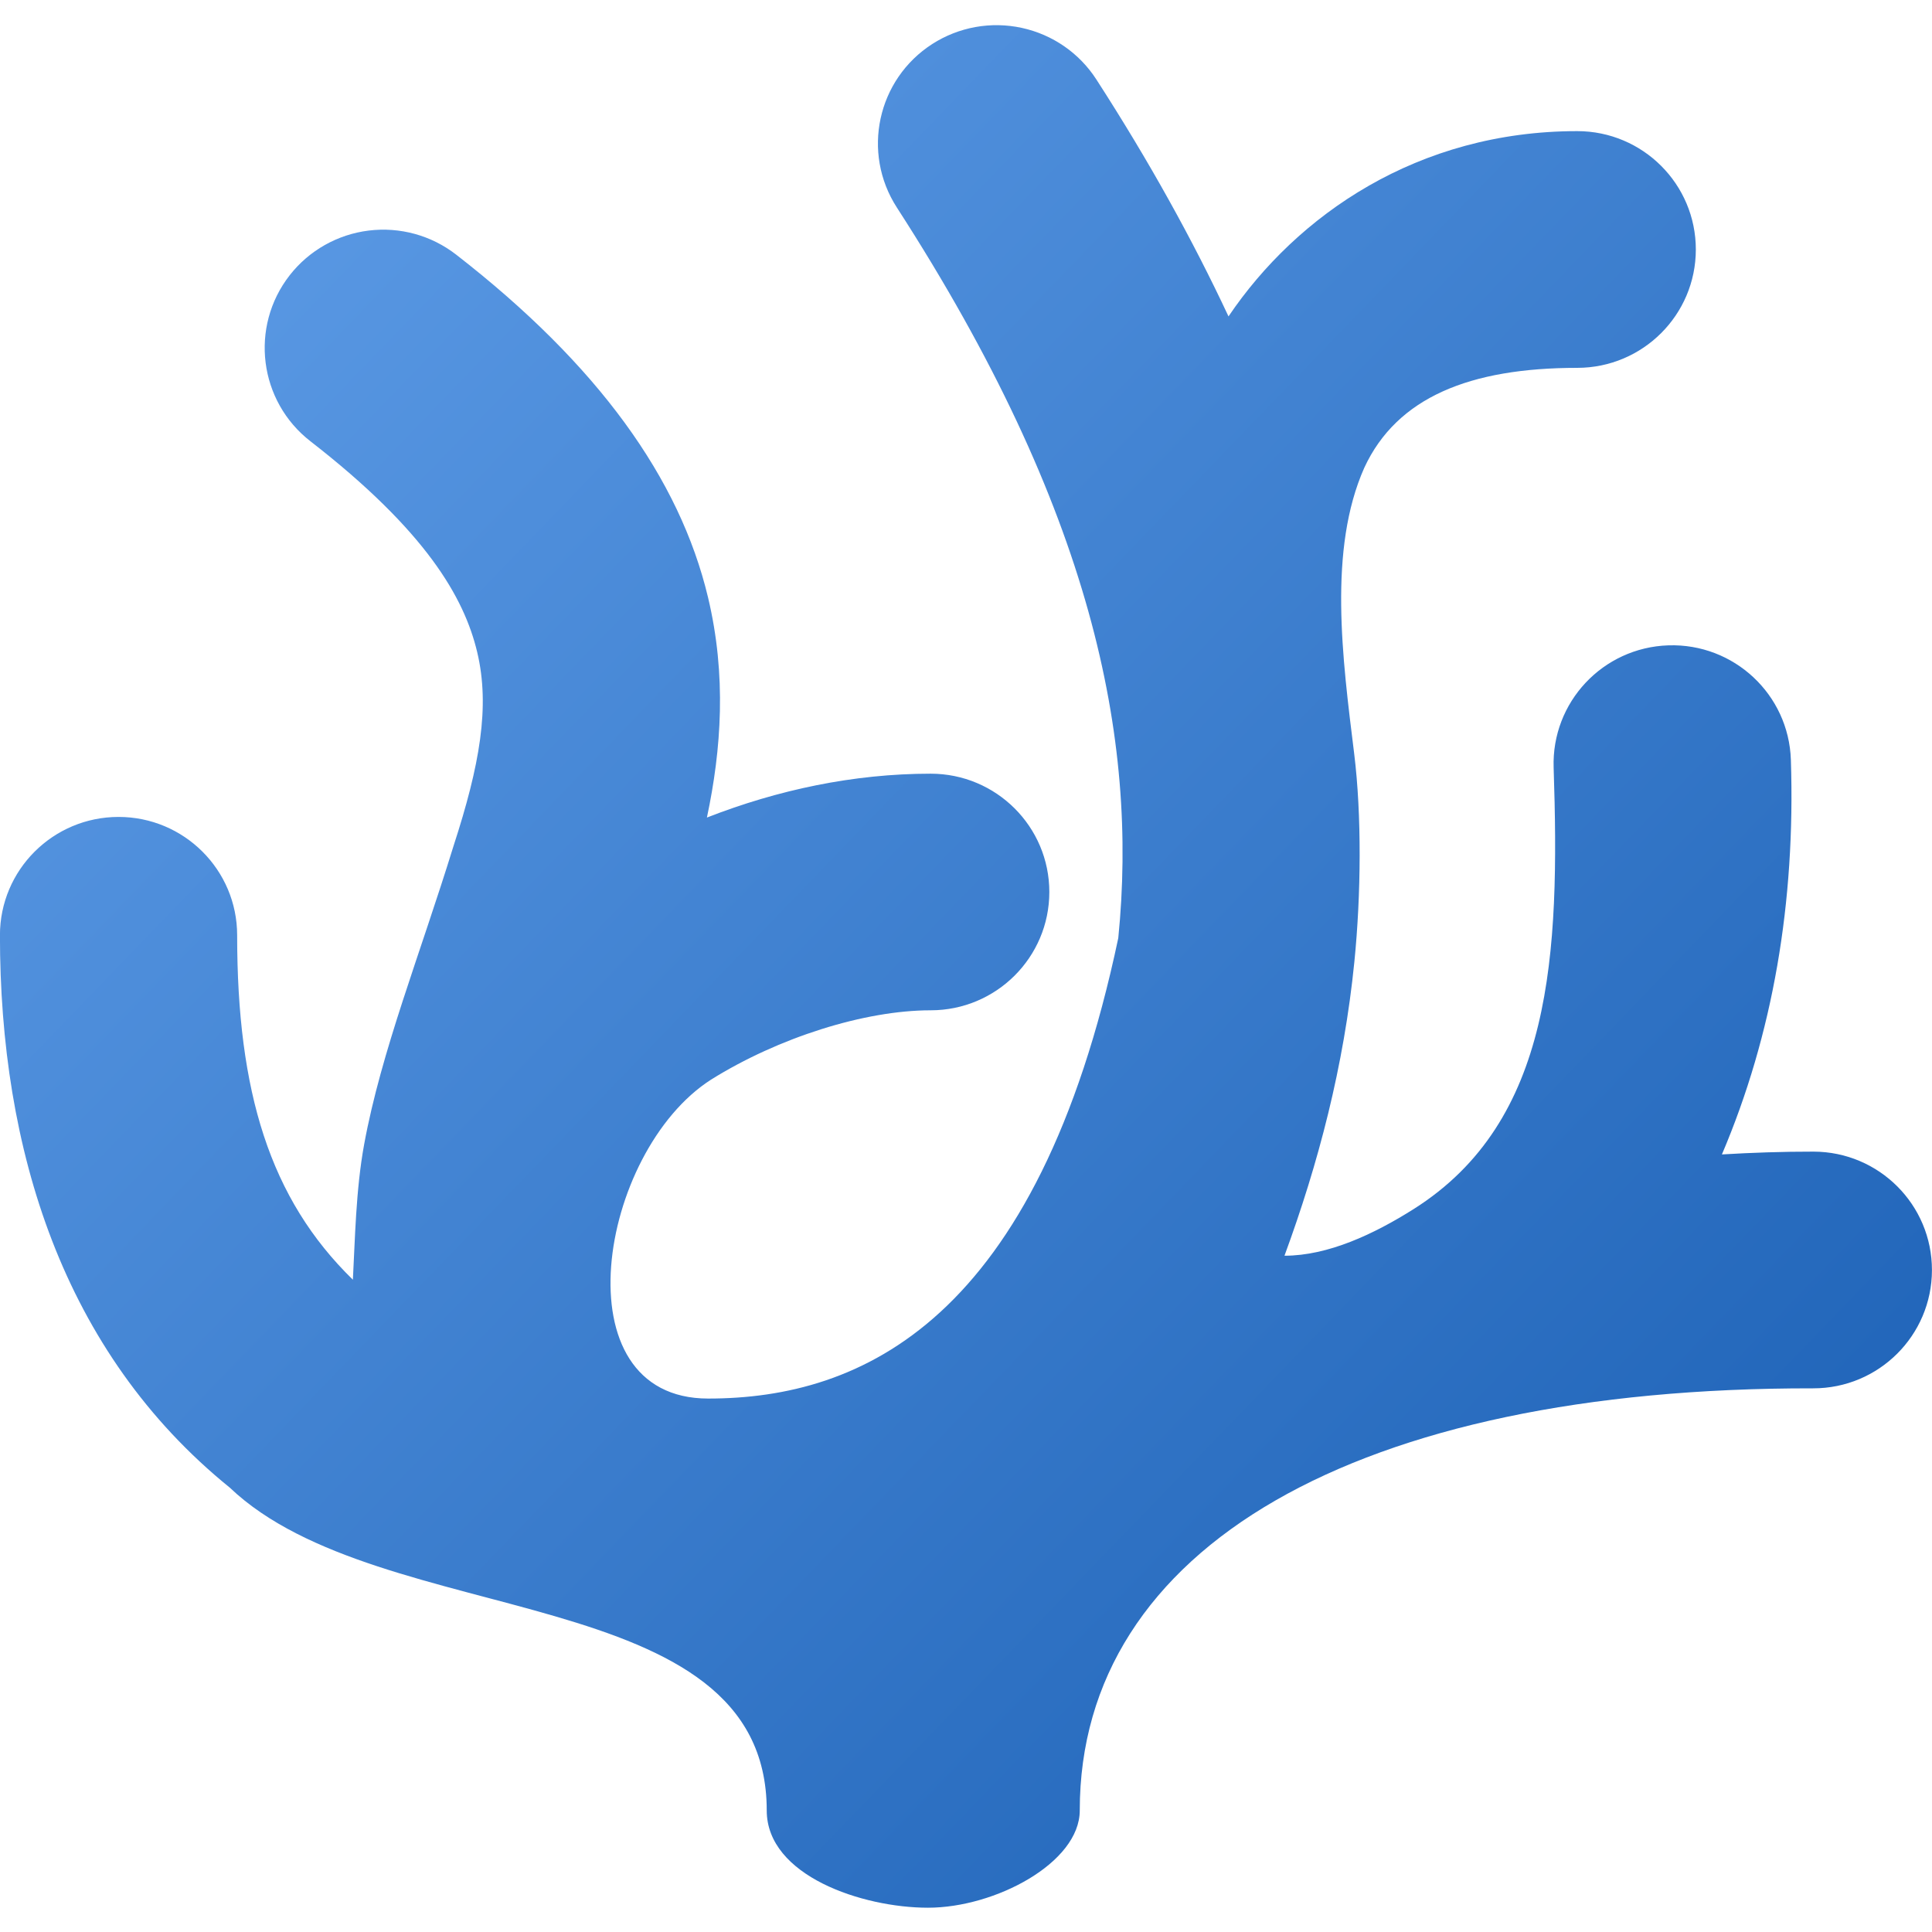
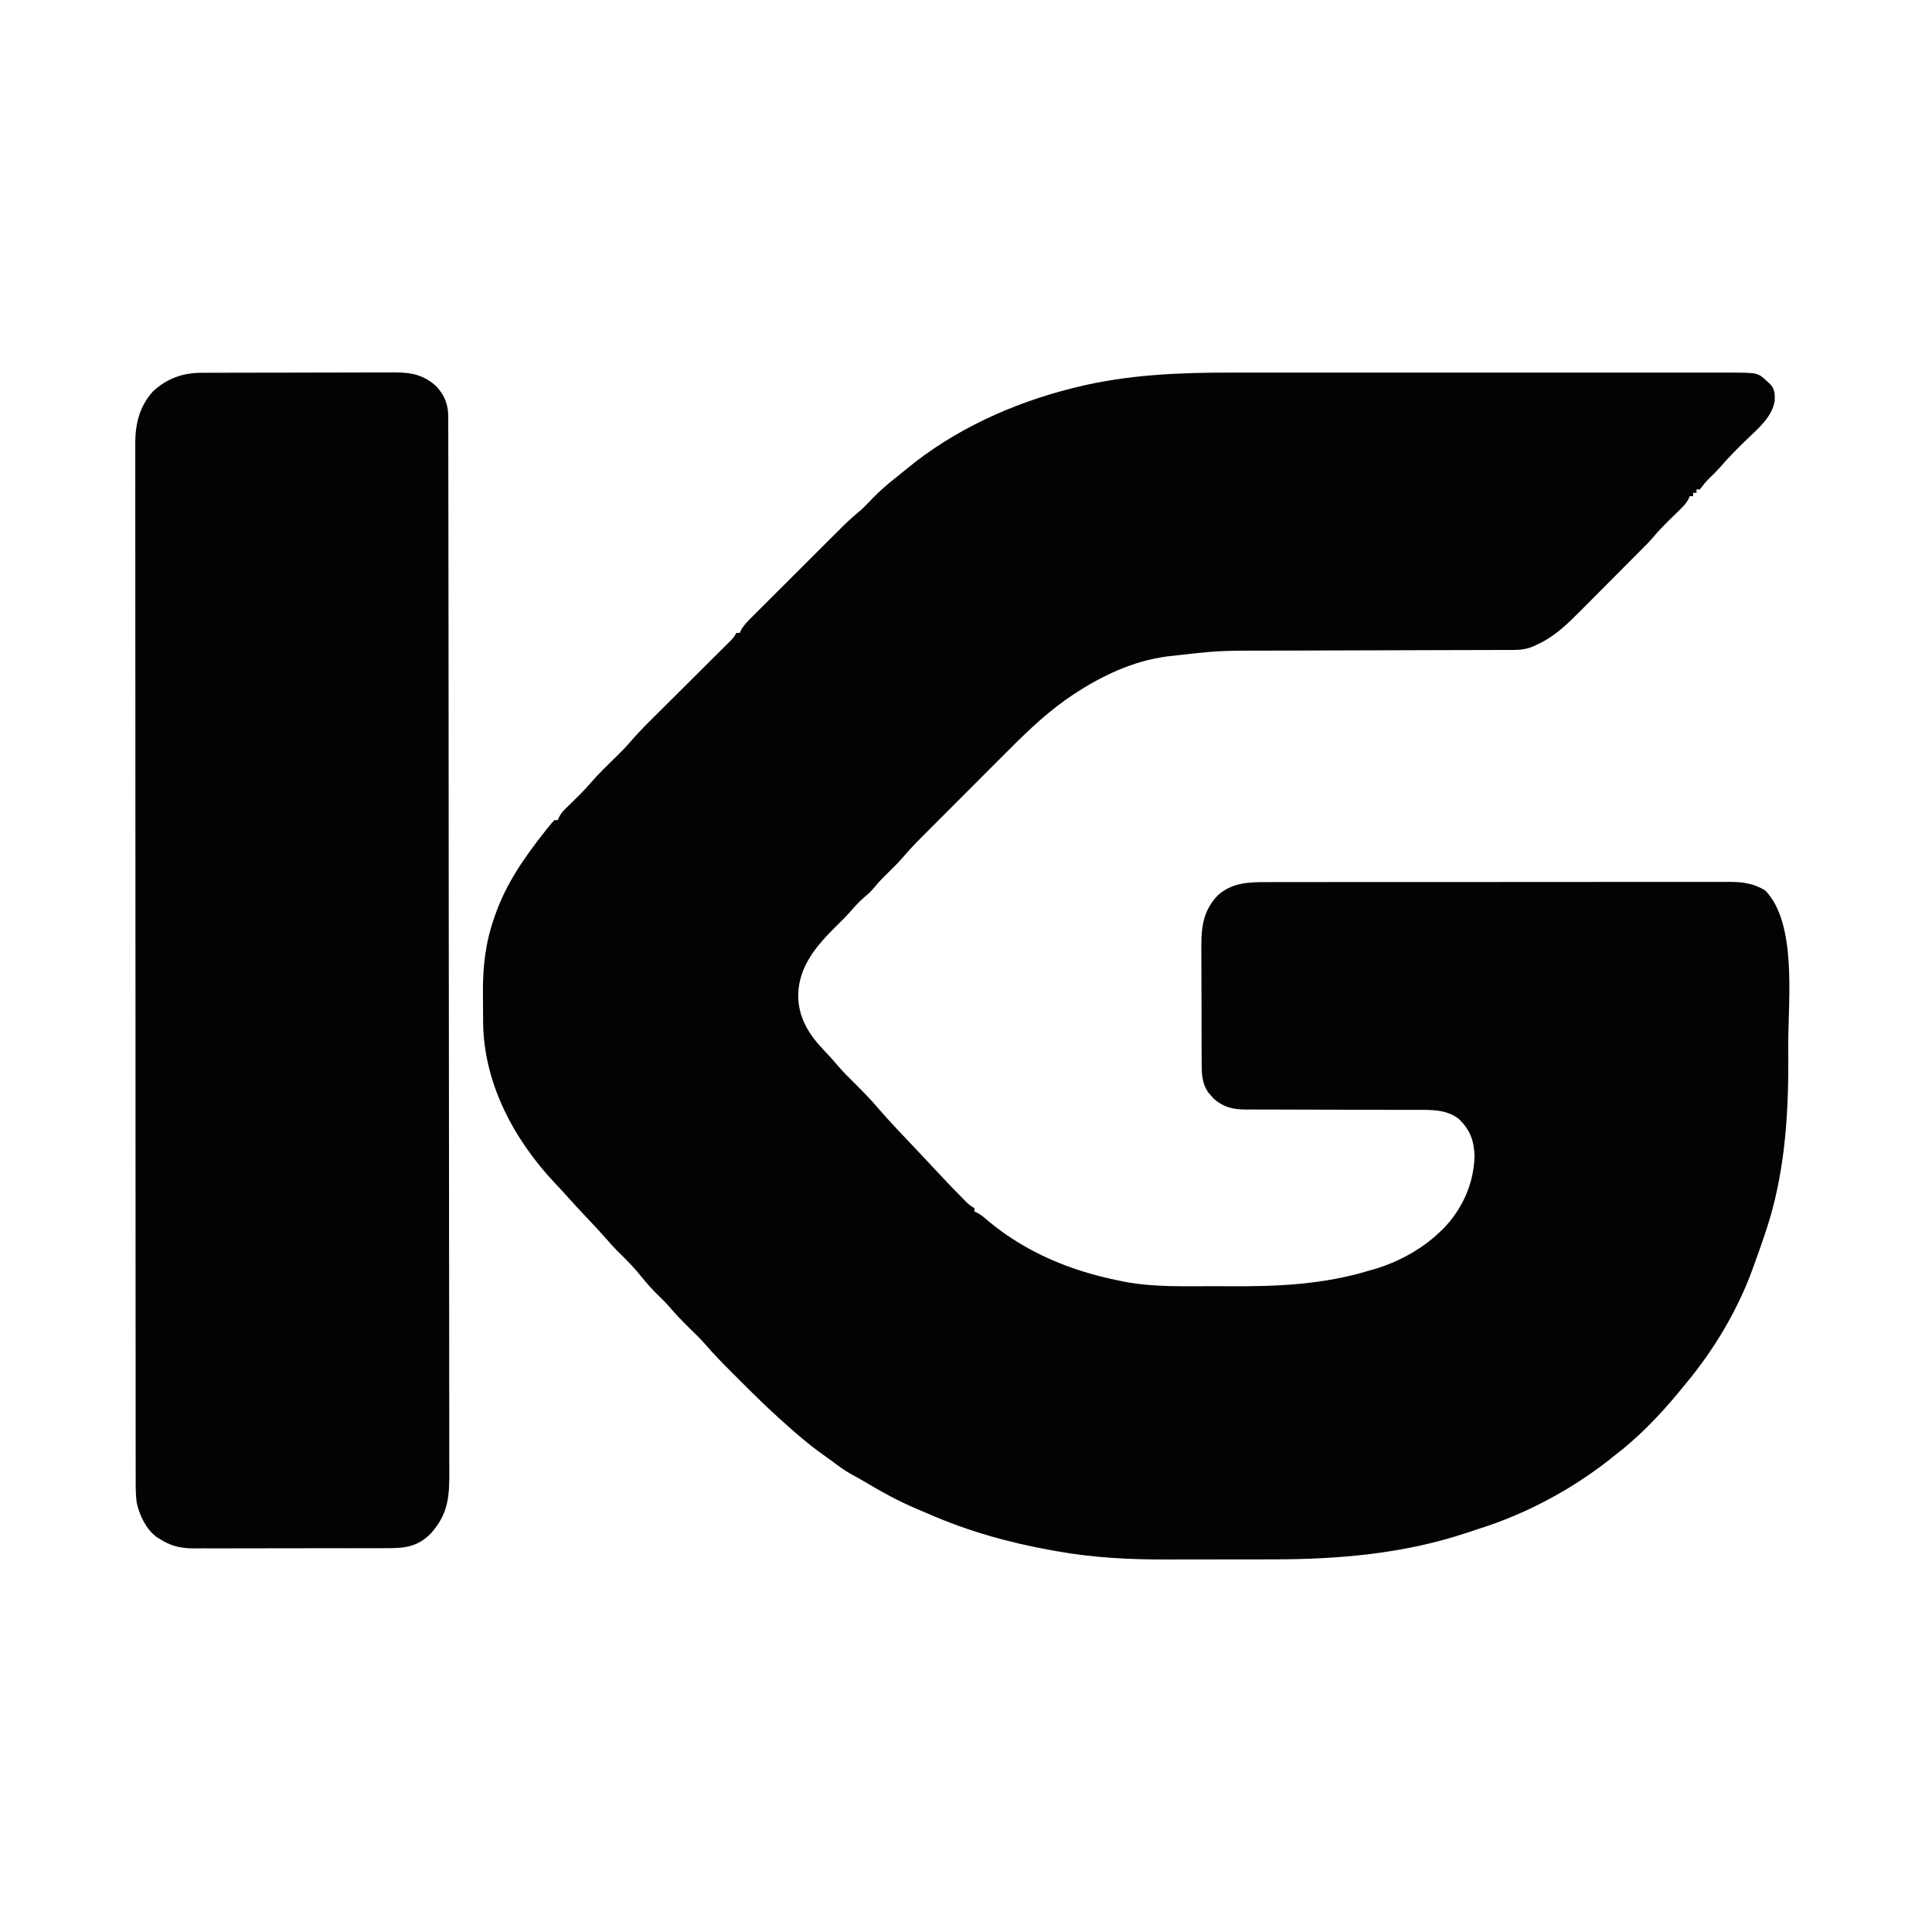
<svg xmlns="http://www.w3.org/2000/svg" version="1.1" x="0" y="0" width="100" height="100" viewBox="0, 0, 100, 100">
-   <defs>
-     <linearGradient id="Gradient_1" gradientUnits="userSpaceOnUse" x1="199.997" y1="214.302" x2="296.665" y2="307.573" gradientTransform="matrix(1, 0, 0, 1, -200, -213)">
-       <stop offset="0" stop-color="#62A0EA" />
-       <stop offset="1" stop-color="#1A5FB4" />
-     </linearGradient>
-   </defs>
  <g id="Layer_1">
-     <path d="M48.26,2.274 C45.406,4.105 44.583,7.898 46.422,10.742 C56.531,26.397 58.917,38.205 57.882,48.553 C53.698,68.369 44.603,72.389 36.655,72.389 C28.895,72.389 30.973,59.618 36.806,55.88 C40.288,53.706 44.748,52.293 48.171,52.293 C51.563,52.293 54.313,49.552 54.313,46.17 C54.313,42.787 51.563,40.046 48.171,40.046 C44.173,40.046 40.251,40.886 36.59,42.316 C37.338,38.787 37.614,34.973 36.647,30.919 C35.179,24.763 30.953,18.883 23.615,13.183 C22.33,12.183 20.7,11.734 19.083,11.934 C17.466,12.134 15.995,12.966 14.994,14.248 C12.912,16.918 13.394,20.766 16.072,22.843 C22.05,27.486 24.024,30.923 24.699,33.752 C25.374,36.581 24.831,39.616 23.475,43.786 C21.742,49.406 19.73,54.423 18.848,59.234 C18.414,61.602 18.377,64.179 18.265,66.238 C13.96,62.042 12.275,56.502 12.275,48.407 C12.274,45.025 9.524,42.283 6.133,42.284 C2.744,42.287 -0.002,45.027 -0.003,48.407 C-0.003,59.463 3.23,69.983 11.895,77.001 C19.739,84.474 39.686,81.712 39.686,93.709 C39.686,97.095 44.642,98.743 48.033,98.743 C51.511,98.743 55.888,96.418 55.888,93.709 C55.888,80.097 70.233,71.824 93.848,71.86 C97.24,71.865 99.992,69.126 99.997,65.744 C100.003,62.361 97.259,59.614 93.867,59.608 C92.252,59.606 90.678,59.661 89.126,59.753 C91.766,53.544 92.937,46.708 92.695,39.324 C92.583,35.943 89.745,33.293 86.356,33.403 C82.963,33.513 80.305,36.346 80.416,39.729 C80.736,49.397 80.374,58.03 73.171,62.581 C71.123,63.874 68.742,64.996 66.484,64.996 C68.237,60.228 69.561,55.195 70.103,49.77 C70.449,46.308 70.486,42.195 70.091,39 C69.478,34.05 68.738,28.436 70.617,24.207 C72.305,20.565 76.087,19.04 81.64,19.04 C85.029,19.037 87.775,16.296 87.776,12.917 C87.778,9.534 85.031,6.79 81.64,6.787 C73.388,6.787 67.133,11.13 63.587,16.377 C61.733,12.417 59.475,8.336 56.747,4.112 C55.866,2.747 54.478,1.788 52.887,1.443 C52.099,1.272 51.285,1.257 50.491,1.399 C49.697,1.542 48.939,1.839 48.26,2.274 z" fill="url(#Gradient_1)" id="path6008" />
+     <g id="kianggo" transform="translate(50, 50) scale(0.08732494) translate(-1063.019, -962.463)">
+       <path d="M0 0 C4.101 0.005 8.203 -0.002 12.304 -0.008 C20.297 -0.017 28.29 -0.015 36.283 -0.009 C42.779 -0.005 49.275 -0.004 55.77 -0.006 C57.165 -0.007 57.165 -0.007 58.587 -0.007 C60.476 -0.008 62.366 -0.008 64.255 -0.009 C81.889 -0.015 99.524 -0.008 117.158 0.003 C132.276 0.012 147.394 0.01 162.512 0.001 C180.117 -0.01 197.721 -0.014 215.325 -0.008 C217.201 -0.007 219.077 -0.007 220.954 -0.006 C221.877 -0.006 222.8 -0.006 223.751 -0.005 C230.244 -0.004 236.738 -0.006 243.232 -0.011 C251.136 -0.017 259.04 -0.015 266.944 -0.005 C270.973 0.001 275.003 0.003 279.032 -0.004 C282.722 -0.01 286.411 -0.007 290.101 0.004 C292.064 0.007 294.026 0.001 295.988 -0.006 C312.142 0.066 312.142 0.066 317.662 5.261 C318.511 6.035 318.511 6.035 319.377 6.824 C322.159 9.792 322.203 12.691 322.102 16.606 C320.767 26.006 312.281 33.176 305.787 39.386 C300.385 44.624 295.089 49.838 290.197 55.56 C288.388 57.651 286.461 59.59 284.475 61.511 C282.48 63.442 280.74 65.24 279.115 67.496 C278.656 68.078 278.197 68.661 277.725 69.261 C277.065 69.261 276.405 69.261 275.725 69.261 C275.725 69.921 275.725 70.581 275.725 71.261 C275.065 71.261 274.405 71.261 273.725 71.261 C273.725 71.921 273.725 72.581 273.725 73.261 C273.065 73.261 272.405 73.261 271.725 73.261 C271.467 73.846 271.208 74.431 270.942 75.034 C269.626 77.442 268.204 78.996 266.24 80.906 C265.208 81.922 265.208 81.922 264.154 82.959 C263.435 83.657 262.716 84.355 261.975 85.074 C257.528 89.411 253.176 93.722 249.235 98.53 C247.676 100.318 246.027 101.99 244.341 103.658 C242.308 105.674 240.293 107.708 238.277 109.741 C234.062 113.988 229.844 118.23 225.621 122.468 C223.079 125.021 220.539 127.575 218.003 130.134 C215.532 132.627 213.055 135.116 210.575 137.601 C209.192 138.989 207.815 140.382 206.438 141.775 C199.164 149.05 191.686 156.293 182.287 160.699 C181.298 161.172 180.31 161.645 179.291 162.133 C174.844 164.089 171.17 164.407 166.388 164.399 C165.258 164.404 165.258 164.404 164.105 164.408 C161.573 164.416 159.04 164.418 156.507 164.419 C154.693 164.424 152.88 164.429 151.066 164.435 C147.152 164.446 143.238 164.454 139.324 164.461 C133.113 164.471 126.902 164.492 120.691 164.514 C103.025 164.576 85.359 164.63 67.693 164.663 C57.941 164.681 48.19 164.71 38.439 164.751 C33.288 164.772 28.138 164.787 22.987 164.79 C-7.762 164.77 -7.762 164.77 -38.275 168.261 C-39.609 168.476 -40.943 168.691 -42.278 168.905 C-61.882 172.254 -80.64 181.756 -96.838 193.011 C-97.474 193.452 -98.11 193.893 -98.765 194.346 C-112.353 204.087 -124.172 215.867 -135.928 227.683 C-137.482 229.239 -139.037 230.795 -140.593 232.35 C-143.826 235.584 -147.055 238.822 -150.281 242.062 C-154.4 246.198 -158.526 250.327 -162.654 254.454 C-165.855 257.656 -169.054 260.86 -172.251 264.065 C-173.772 265.588 -175.293 267.111 -176.814 268.633 C-178.94 270.762 -181.063 272.894 -183.185 275.026 C-183.802 275.642 -184.419 276.259 -185.054 276.894 C-188.754 280.62 -192.264 284.465 -195.684 288.45 C-198.145 291.251 -200.793 293.849 -203.463 296.449 C-206.254 299.169 -208.961 301.868 -211.4 304.918 C-213.163 307.121 -214.914 308.79 -217.088 310.574 C-220.511 313.5 -223.4 316.607 -226.303 320.039 C-228.641 322.674 -231.131 325.111 -233.65 327.574 C-245.478 339.246 -256.42 351.613 -256.713 368.949 C-256.731 381.91 -250.712 391.879 -241.963 401.136 C-240.972 402.198 -239.983 403.261 -238.994 404.324 C-238.521 404.832 -238.048 405.34 -237.561 405.863 C-235.981 407.582 -234.469 409.353 -232.963 411.136 C-229.592 415.038 -225.936 418.634 -222.275 422.261 C-218.029 426.469 -213.885 430.685 -210.01 435.242 C-202.139 444.407 -193.69 453.099 -185.4 461.883 C-182.704 464.741 -180.016 467.608 -177.338 470.484 C-171.455 476.798 -165.55 483.081 -159.463 489.199 C-158.965 489.701 -158.467 490.204 -157.954 490.722 C-155.361 493.319 -155.361 493.319 -152.275 495.261 C-152.275 495.921 -152.275 496.581 -152.275 497.261 C-151.707 497.513 -151.138 497.764 -150.553 498.023 C-147.962 499.432 -146.048 501.118 -143.838 503.074 C-121.252 521.77 -94.746 532.574 -66.275 538.261 C-65.227 538.478 -64.179 538.695 -63.1 538.918 C-45.432 542.241 -27.012 541.478 -9.112 541.502 C-6.322 541.506 -3.532 541.52 -0.743 541.543 C27.1 541.766 54.94 540.465 81.725 532.261 C82.677 531.998 83.63 531.736 84.611 531.465 C98.893 527.242 112.979 519.602 123.725 509.261 C124.436 508.578 125.148 507.895 125.881 507.191 C137.076 495.523 143.761 480.573 144.162 464.386 C143.863 455.062 141.519 448.779 134.725 442.261 C127.425 436.69 118.5 436.973 109.744 437.006 C108.566 437.002 107.388 436.999 106.174 436.995 C103.626 436.988 101.078 436.986 98.529 436.987 C94.494 436.988 90.459 436.975 86.423 436.958 C74.953 436.911 63.483 436.887 52.013 436.881 C45.666 436.877 39.32 436.859 32.974 436.825 C29.622 436.809 26.272 436.802 22.92 436.808 C19.181 436.816 15.444 436.798 11.705 436.776 C10.056 436.788 10.056 436.788 8.373 436.8 C0.724 436.718 -4.57 435.451 -10.518 430.332 C-11.056 429.69 -11.595 429.048 -12.15 428.386 C-12.705 427.75 -13.259 427.113 -13.83 426.457 C-17.416 421.01 -17.573 415.586 -17.566 409.294 C-17.573 408.412 -17.579 407.529 -17.586 406.621 C-17.605 403.714 -17.609 400.808 -17.611 397.902 C-17.618 395.872 -17.624 393.842 -17.631 391.812 C-17.643 387.558 -17.647 383.305 -17.646 379.051 C-17.646 373.62 -17.673 368.189 -17.708 362.758 C-17.73 358.564 -17.734 354.371 -17.733 350.177 C-17.735 348.176 -17.744 346.175 -17.759 344.173 C-17.853 330.887 -17.742 320.096 -8.127 309.949 C0.233 302.33 10.119 301.965 20.863 302.001 C22.073 301.997 23.282 301.993 24.528 301.989 C27.867 301.981 31.206 301.981 34.546 301.985 C38.154 301.988 41.762 301.979 45.37 301.971 C52.432 301.959 59.494 301.957 66.556 301.959 C72.297 301.961 78.038 301.959 83.779 301.955 C85.006 301.954 85.006 301.954 86.257 301.953 C87.919 301.952 89.58 301.951 91.242 301.949 C106.815 301.939 122.387 301.941 137.96 301.947 C152.199 301.952 166.439 301.941 180.678 301.922 C195.308 301.902 209.939 301.894 224.569 301.898 C232.78 301.9 240.99 301.897 249.2 301.883 C256.188 301.871 263.177 301.87 270.165 301.882 C273.729 301.888 277.293 301.889 280.856 301.877 C284.724 301.864 288.591 301.875 292.459 301.887 C293.579 301.88 294.699 301.872 295.853 301.865 C303.474 301.917 309.911 302.921 316.475 306.949 C335.157 326.15 330.232 370.989 330.116 396.417 C330.099 400.201 330.109 403.985 330.126 407.769 C330.258 442.053 327.754 476.588 316.725 509.261 C316.442 510.107 316.159 510.953 315.868 511.824 C313.902 517.668 311.842 523.472 309.725 529.261 C309.488 529.919 309.252 530.577 309.008 531.255 C300.083 555.869 285.862 579.615 269.068 599.658 C267.701 601.29 266.355 602.939 265.01 604.59 C253.642 618.354 240.967 631.464 226.725 642.261 C225.904 642.923 225.082 643.584 224.236 644.265 C201.144 662.412 174.221 676.711 146.201 685.479 C143.624 686.293 141.066 687.156 138.506 688.023 C101.965 700.097 63.267 703.417 25.014 703.429 C22.633 703.433 20.252 703.436 17.87 703.44 C12.897 703.445 7.923 703.447 2.949 703.447 C-3.348 703.447 -9.645 703.46 -15.942 703.478 C-20.859 703.489 -25.775 703.491 -30.692 703.49 C-33.009 703.491 -35.326 703.496 -37.644 703.503 C-59.887 703.572 -81.988 702.505 -103.9 698.511 C-104.997 698.317 -104.997 698.317 -106.116 698.119 C-131.745 693.579 -156.084 686.719 -179.932 676.28 C-182.216 675.287 -184.509 674.321 -186.807 673.359 C-197.386 668.871 -207.214 663.469 -217.062 657.561 C-219.351 656.217 -221.668 654.939 -223.998 653.668 C-227.392 651.795 -230.543 649.777 -233.65 647.449 C-237.743 644.398 -237.743 644.398 -241.893 641.426 C-250.175 635.601 -257.749 629.017 -265.275 622.261 C-266.141 621.485 -267.007 620.709 -267.9 619.909 C-275.547 612.981 -282.902 605.789 -290.186 598.481 C-292.1 596.562 -294.018 594.649 -295.937 592.736 C-301.379 587.297 -306.761 581.874 -311.747 576.008 C-314.588 572.762 -317.697 569.78 -320.775 566.761 C-325.233 562.352 -329.572 557.934 -333.615 553.136 C-335.689 550.794 -337.912 548.636 -340.15 546.449 C-343.564 543.082 -346.669 539.641 -349.65 535.886 C-353.432 531.146 -357.498 526.879 -361.851 522.672 C-365.246 519.375 -368.368 515.909 -371.463 512.33 C-374.439 508.934 -377.548 505.666 -380.65 502.386 C-385.536 497.199 -390.381 491.987 -395.115 486.66 C-397.11 484.445 -399.151 482.28 -401.2 480.115 C-425.465 454.249 -443.297 420.743 -443.478 384.672 C-443.487 383.317 -443.487 383.317 -443.496 381.936 C-443.505 380.031 -443.512 378.125 -443.516 376.22 C-443.525 373.363 -443.556 370.507 -443.588 367.65 C-443.677 352.415 -442.139 338.17 -437.088 323.699 C-436.785 322.818 -436.481 321.937 -436.169 321.03 C-429.543 302.353 -418.836 287.172 -406.65 271.699 C-405.887 270.724 -405.887 270.724 -405.108 269.73 C-403.879 268.2 -402.583 266.725 -401.275 265.261 C-400.615 265.261 -399.955 265.261 -399.275 265.261 C-399.007 264.667 -398.74 264.072 -398.464 263.46 C-397.263 261.239 -396.068 259.837 -394.264 258.09 C-393.67 257.507 -393.076 256.924 -392.465 256.324 C-391.845 255.726 -391.226 255.128 -390.588 254.511 C-386.876 250.907 -383.254 247.297 -379.881 243.371 C-375.202 237.942 -370.055 232.994 -364.947 227.972 C-364.189 227.222 -363.431 226.472 -362.65 225.699 C-361.977 225.038 -361.305 224.376 -360.611 223.695 C-358.767 221.774 -357.046 219.832 -355.322 217.808 C-350.488 212.248 -345.234 207.109 -340.01 201.921 C-338.125 200.048 -336.243 198.173 -334.362 196.297 C-330.377 192.324 -326.389 188.355 -322.4 184.386 C-317.755 179.765 -313.111 175.142 -308.472 170.514 C-306.617 168.665 -304.758 166.819 -302.9 164.973 C-301.77 163.847 -300.64 162.721 -299.51 161.594 C-298.733 160.824 -298.733 160.824 -297.939 160.039 C-295.271 157.404 -295.271 157.404 -293.275 154.261 C-292.615 154.261 -291.955 154.261 -291.275 154.261 C-291.069 153.73 -290.863 153.199 -290.651 152.652 C-288.707 149.274 -286.017 146.733 -283.269 144.012 C-282.654 143.395 -282.039 142.778 -281.405 142.143 C-279.372 140.106 -277.332 138.076 -275.291 136.047 C-273.873 134.63 -272.455 133.213 -271.038 131.795 C-268.065 128.824 -265.089 125.856 -262.11 122.891 C-258.301 119.098 -254.499 115.3 -250.698 111.499 C-247.77 108.57 -244.838 105.645 -241.906 102.72 C-240.504 101.321 -239.102 99.921 -237.701 98.52 C-235.737 96.558 -233.769 94.599 -231.8 92.641 C-231.226 92.066 -230.652 91.492 -230.061 90.901 C-226.611 87.478 -223.034 84.342 -219.275 81.261 C-216.985 79.031 -214.75 76.756 -212.537 74.449 C-208.312 70.114 -203.924 66.231 -199.146 62.515 C-197.043 60.864 -194.983 59.193 -192.936 57.476 C-164.768 34.041 -129.671 18.085 -94.275 9.261 C-93.122 8.972 -93.122 8.972 -91.946 8.677 C-61.694 1.221 -31.029 -0.052 0 0 Z " transform="translate(1220.275, 610.7386)" fill="#020403" />
+       <path d="M0 0 C1.089 -0.006 2.178 -0.011 3.3 -0.017 C5.07 -0.019 5.07 -0.019 6.876 -0.021 C8.757 -0.028 8.757 -0.028 10.677 -0.036 C14.107 -0.048 17.537 -0.055 20.966 -0.06 C23.113 -0.063 25.26 -0.067 27.406 -0.071 C34.133 -0.085 40.86 -0.095 47.587 -0.098 C55.333 -0.103 63.078 -0.12 70.823 -0.149 C76.825 -0.171 82.826 -0.181 88.827 -0.182 C92.405 -0.184 95.982 -0.189 99.56 -0.207 C103.555 -0.227 107.549 -0.222 111.544 -0.216 C112.717 -0.225 113.891 -0.234 115.101 -0.244 C124.987 -0.194 132.376 1.359 139.677 8.238 C144.383 13.423 146.525 18.829 146.535 25.791 C146.539 26.729 146.542 27.667 146.546 28.633 C146.545 29.661 146.544 30.69 146.544 31.75 C146.548 33.398 146.548 33.398 146.552 35.079 C146.561 38.792 146.563 42.504 146.564 46.217 C146.569 48.893 146.574 51.569 146.58 54.245 C146.593 60.849 146.6 67.453 146.606 74.057 C146.613 81.965 146.625 89.873 146.638 97.78 C146.67 117.804 146.69 137.828 146.708 157.851 C146.712 163.274 146.717 168.697 146.722 174.12 C146.753 207.779 146.78 241.437 146.797 275.096 C146.801 282.895 146.805 290.694 146.809 298.493 C146.809 299.462 146.81 300.431 146.81 301.429 C146.827 332.845 146.865 364.26 146.916 395.676 C146.968 427.969 147.001 460.263 147.008 492.556 C147.009 497.117 147.011 501.678 147.012 506.239 C147.012 507.137 147.012 508.035 147.013 508.96 C147.017 523.407 147.042 537.854 147.075 552.301 C147.107 566.823 147.117 581.345 147.104 595.867 C147.098 604.494 147.107 613.121 147.141 621.748 C147.162 627.513 147.162 633.279 147.143 639.044 C147.133 642.328 147.136 645.61 147.159 648.894 C147.263 664.924 147.185 675.824 136.029 688.14 C128.1 695.981 120.671 696.73 109.986 696.674 C108.642 696.681 107.297 696.69 105.953 696.7 C102.32 696.722 98.688 696.72 95.056 696.711 C92.014 696.706 88.973 696.713 85.931 696.72 C78.751 696.737 71.57 696.734 64.39 696.717 C57.003 696.7 49.616 696.716 42.229 696.748 C35.868 696.775 29.507 696.782 23.146 696.774 C19.355 696.769 15.564 696.771 11.774 696.791 C8.206 696.81 4.639 696.804 1.072 696.779 C-0.847 696.772 -2.765 696.789 -4.683 696.807 C-12.485 696.722 -17.995 695.339 -24.596 691.14 C-25.468 690.588 -25.468 690.588 -26.357 690.025 C-32.572 685.482 -36.53 677.053 -38.135 669.658 C-38.754 664.941 -38.736 660.302 -38.728 655.55 C-38.73 654.478 -38.732 653.406 -38.734 652.301 C-38.74 648.69 -38.738 645.079 -38.737 641.469 C-38.739 638.861 -38.742 636.253 -38.746 633.646 C-38.753 627.219 -38.755 620.792 -38.756 614.365 C-38.757 606.667 -38.764 598.97 -38.77 591.272 C-38.786 572.667 -38.792 554.062 -38.797 535.458 C-38.799 526.656 -38.803 517.855 -38.807 509.054 C-38.82 478.926 -38.83 448.798 -38.834 418.671 C-38.834 416.779 -38.834 414.888 -38.835 412.997 C-38.835 411.101 -38.835 409.206 -38.835 407.31 C-38.836 403.507 -38.836 399.703 -38.837 395.9 C-38.837 394.957 -38.837 394.014 -38.837 393.043 C-38.84 362.465 -38.856 331.887 -38.88 301.31 C-38.904 268.981 -38.918 236.652 -38.919 204.323 C-38.919 200.774 -38.92 197.225 -38.92 193.677 C-38.92 192.803 -38.92 191.929 -38.92 191.029 C-38.921 176.967 -38.932 162.905 -38.947 148.843 C-38.961 134.708 -38.964 120.574 -38.956 106.44 C-38.952 98.044 -38.956 89.648 -38.972 81.252 C-38.982 74.981 -38.978 68.71 -38.967 62.439 C-38.965 59.904 -38.968 57.368 -38.977 54.832 C-38.988 51.383 -38.98 47.935 -38.968 44.486 C-38.976 43.504 -38.983 42.521 -38.991 41.509 C-38.904 29.913 -36.403 19.901 -28.596 11.14 C-20.542 3.529 -11.005 0.035 0 0 Z " transform="translate(609.5963, 610.8596)" fill="#020403" />
+     </g>
  </g>
</svg>
